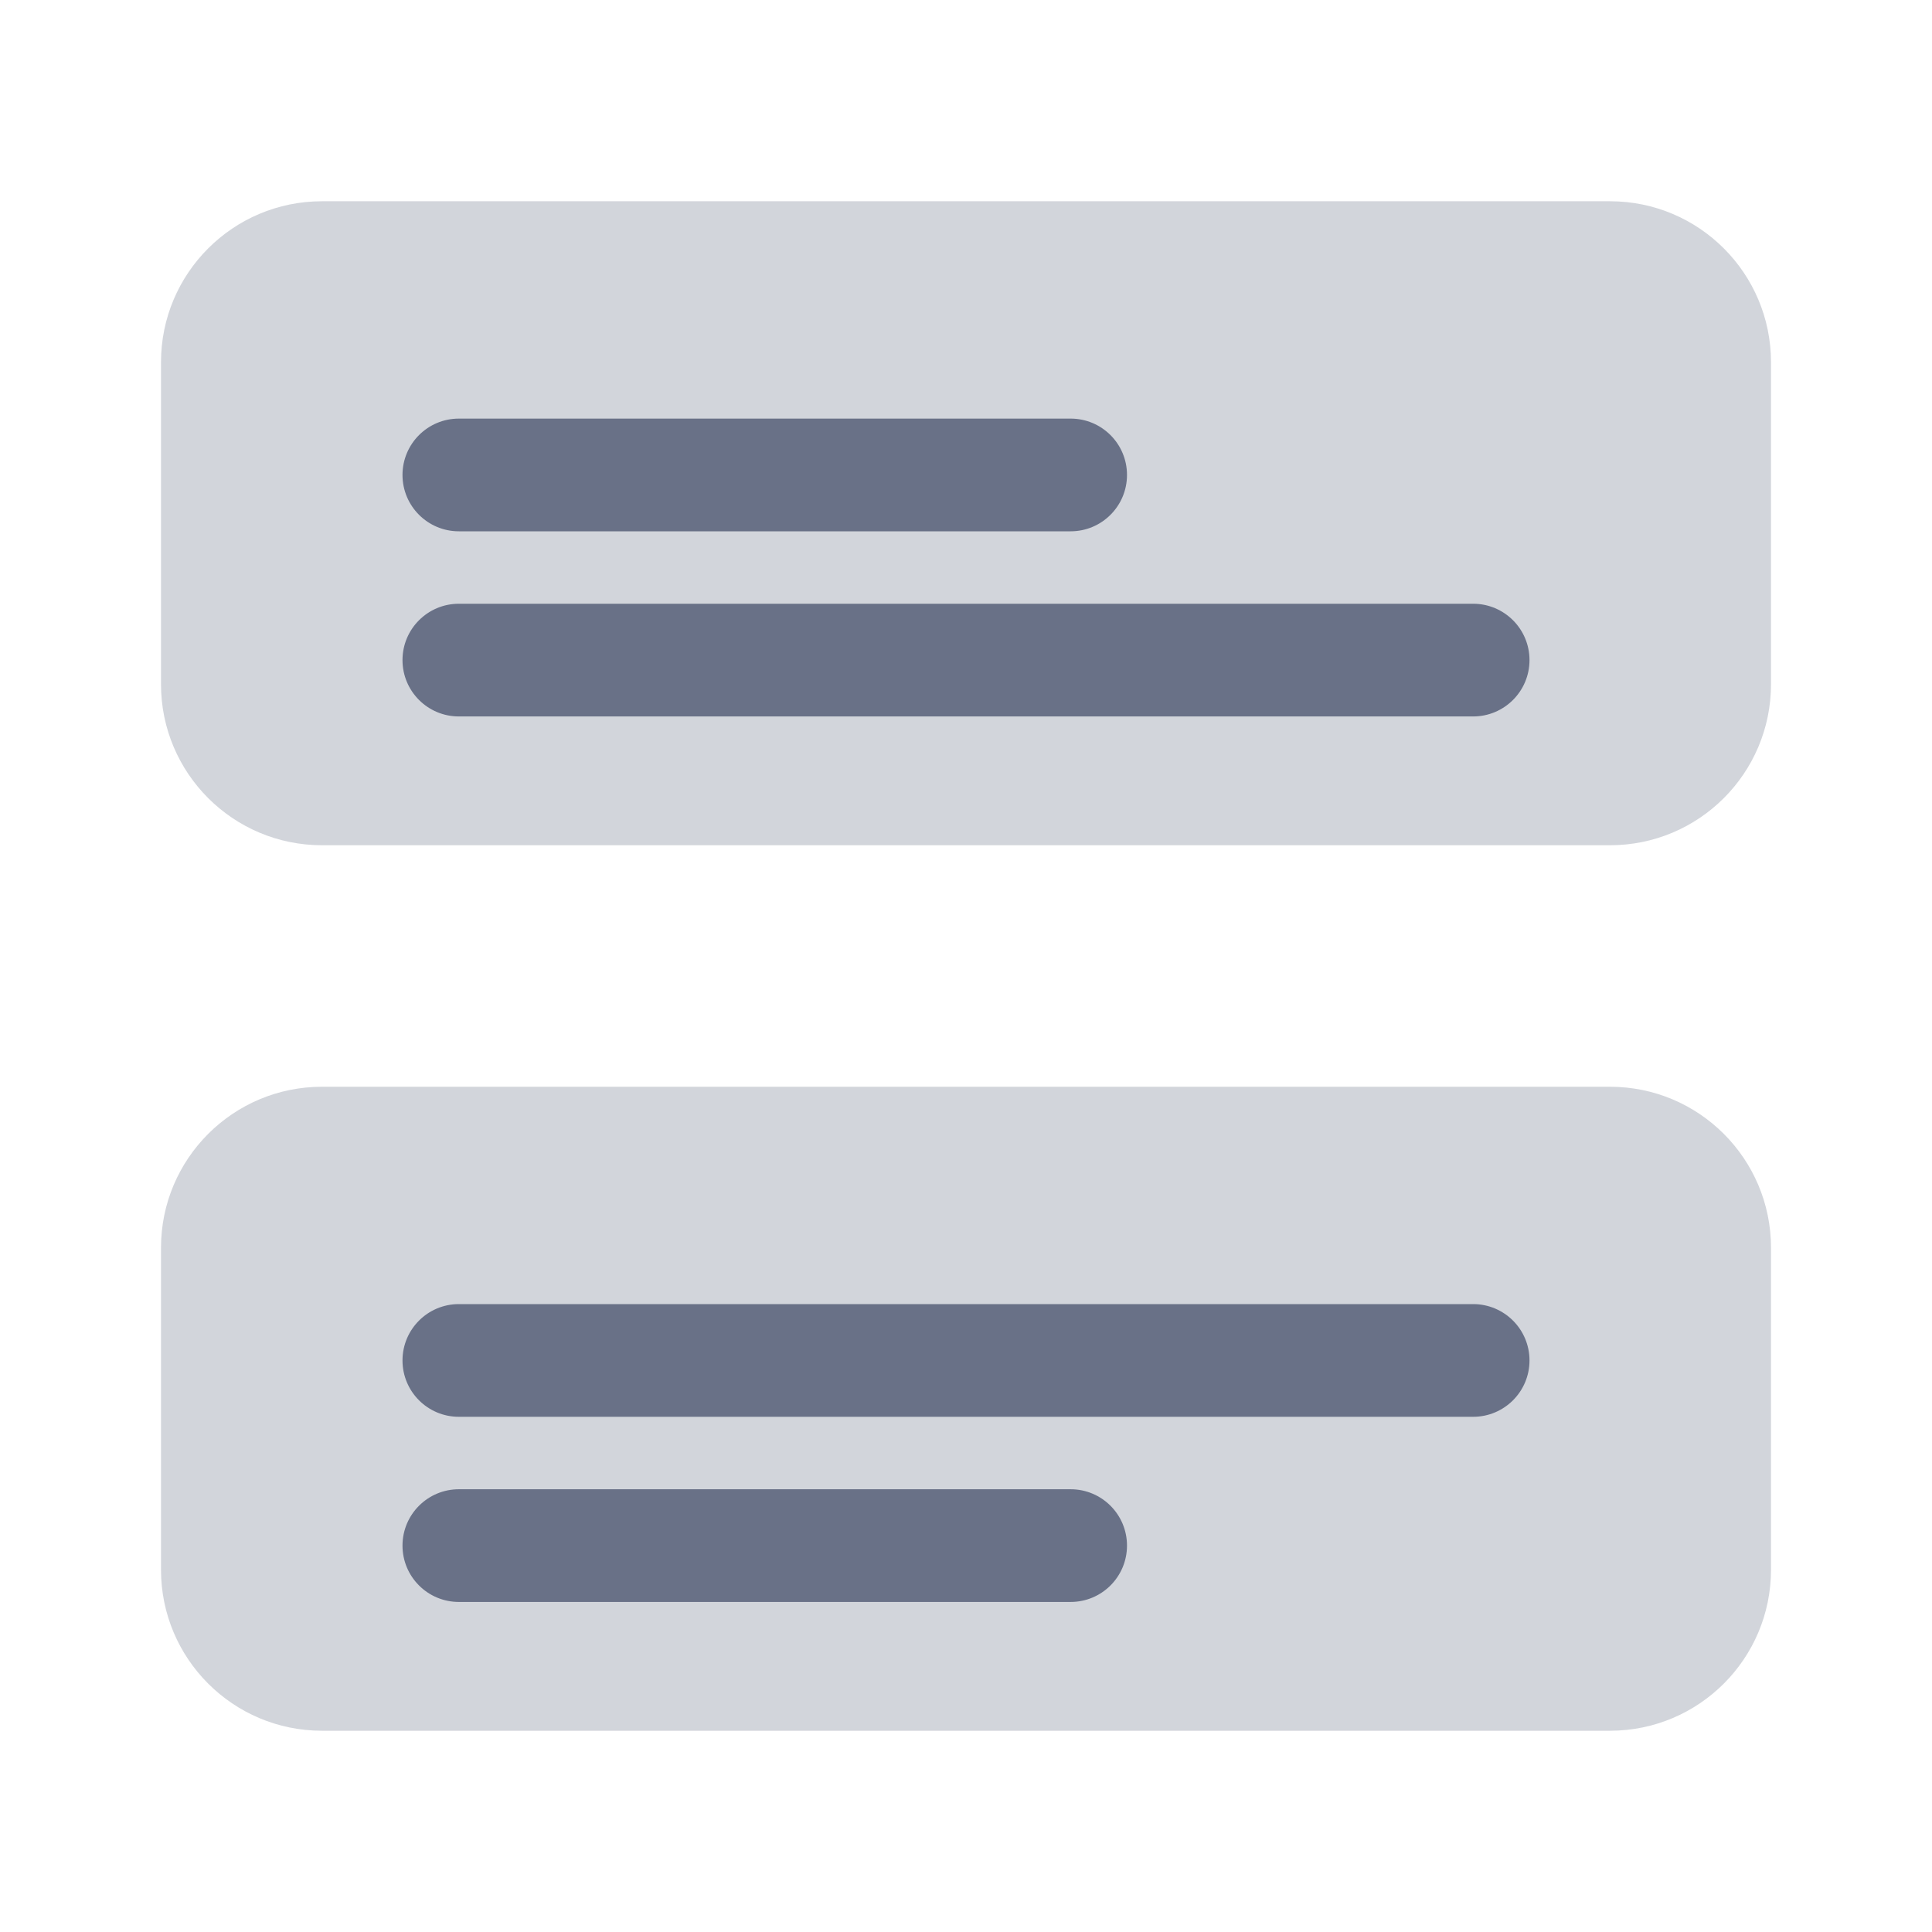
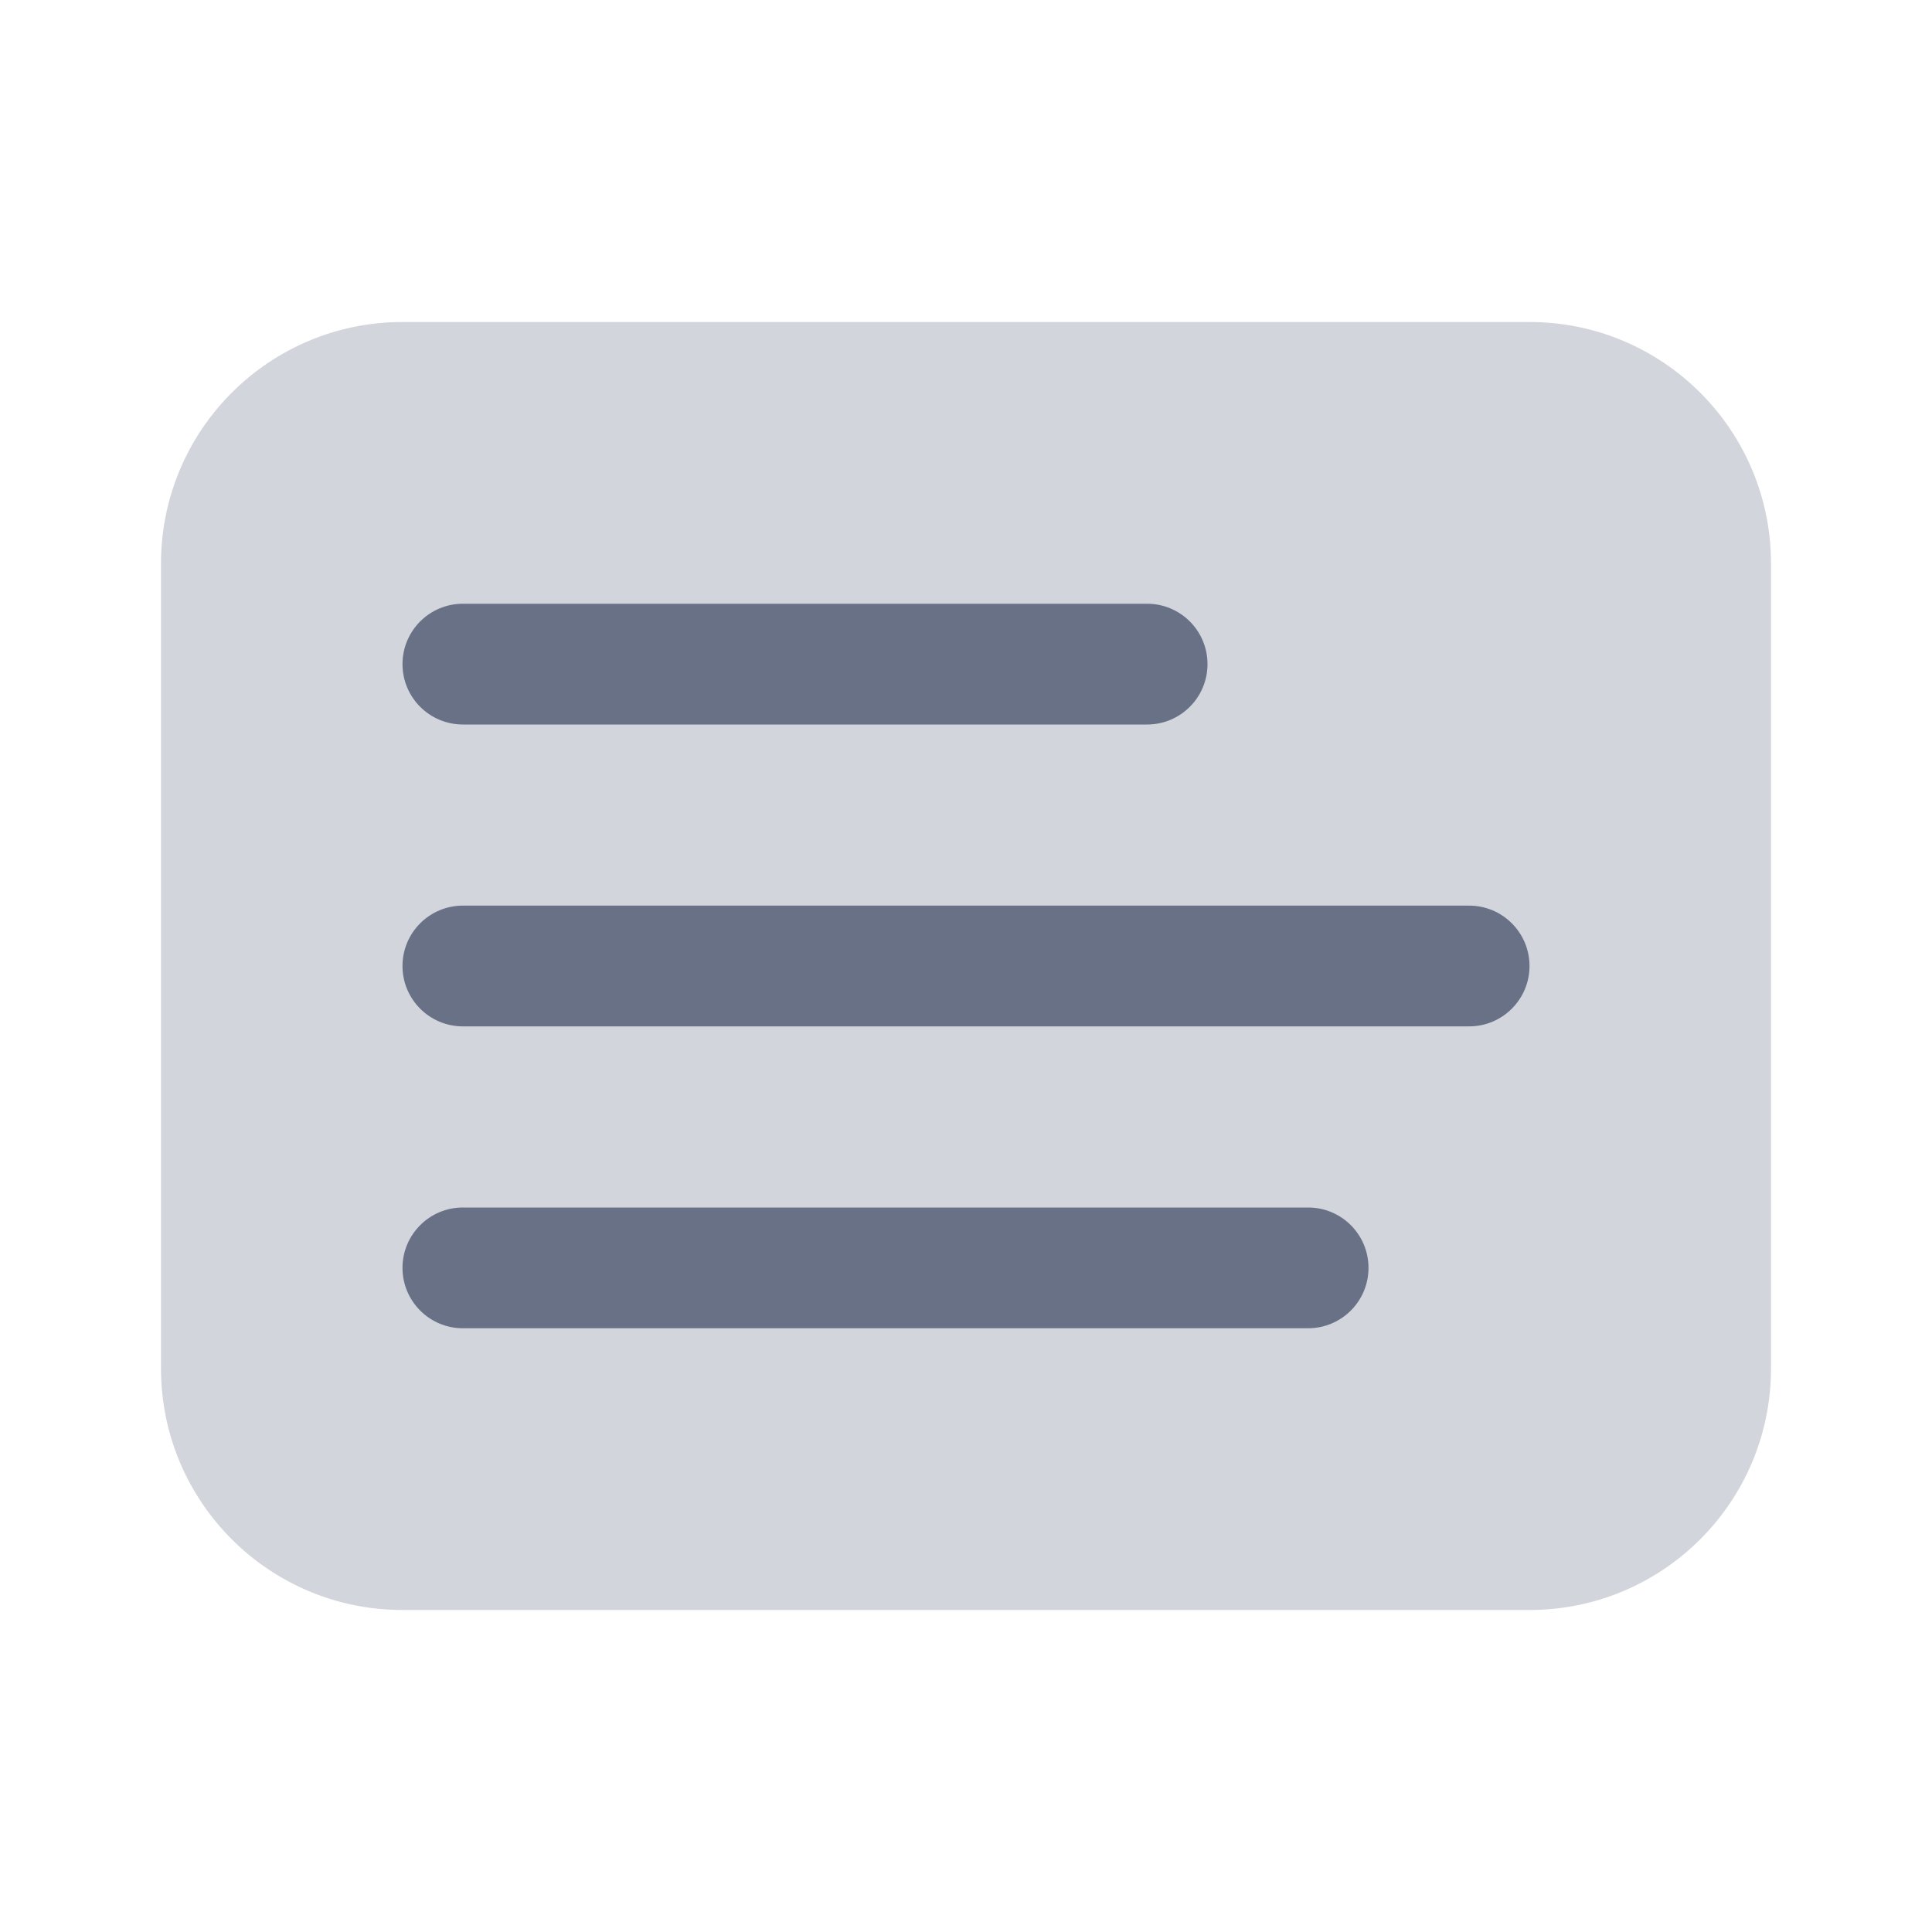
<svg xmlns="http://www.w3.org/2000/svg" width="24" height="24" viewBox="0 0 24 24" fill="none">
-   <rect x="2" y="2.5" width="20" height="8" rx="2" fill="#697187" fill-opacity="0.3" />
-   <rect x="5" y="5.2" width="9" height="1.4" rx="0.7" fill="#697187" />
-   <rect x="5" y="7.5" width="14" height="1.4" rx="0.7" fill="#697187" />
-   <rect x="2" y="13.5" width="20" height="8" rx="2" fill="#697187" fill-opacity="0.3" />
-   <rect x="5" y="16.2" width="14" height="1.4" rx="0.7" fill="#697187" />
-   <rect x="5" y="18.5" width="9" height="1.4" rx="0.7" fill="#697187" />
+   <rect x="2" y="4" width="20" height="16" rx="3" fill="#697187" fill-opacity="0.3" />
+   <rect x="5" y="7.5" width="10" height="1.5" rx="0.75" fill="#697187" />
+   <rect x="5" y="11.25" width="14" height="1.5" rx="0.75" fill="#697187" />
+   <rect x="5" y="15" width="12" height="1.5" rx="0.75" fill="#697187" />
</svg>
